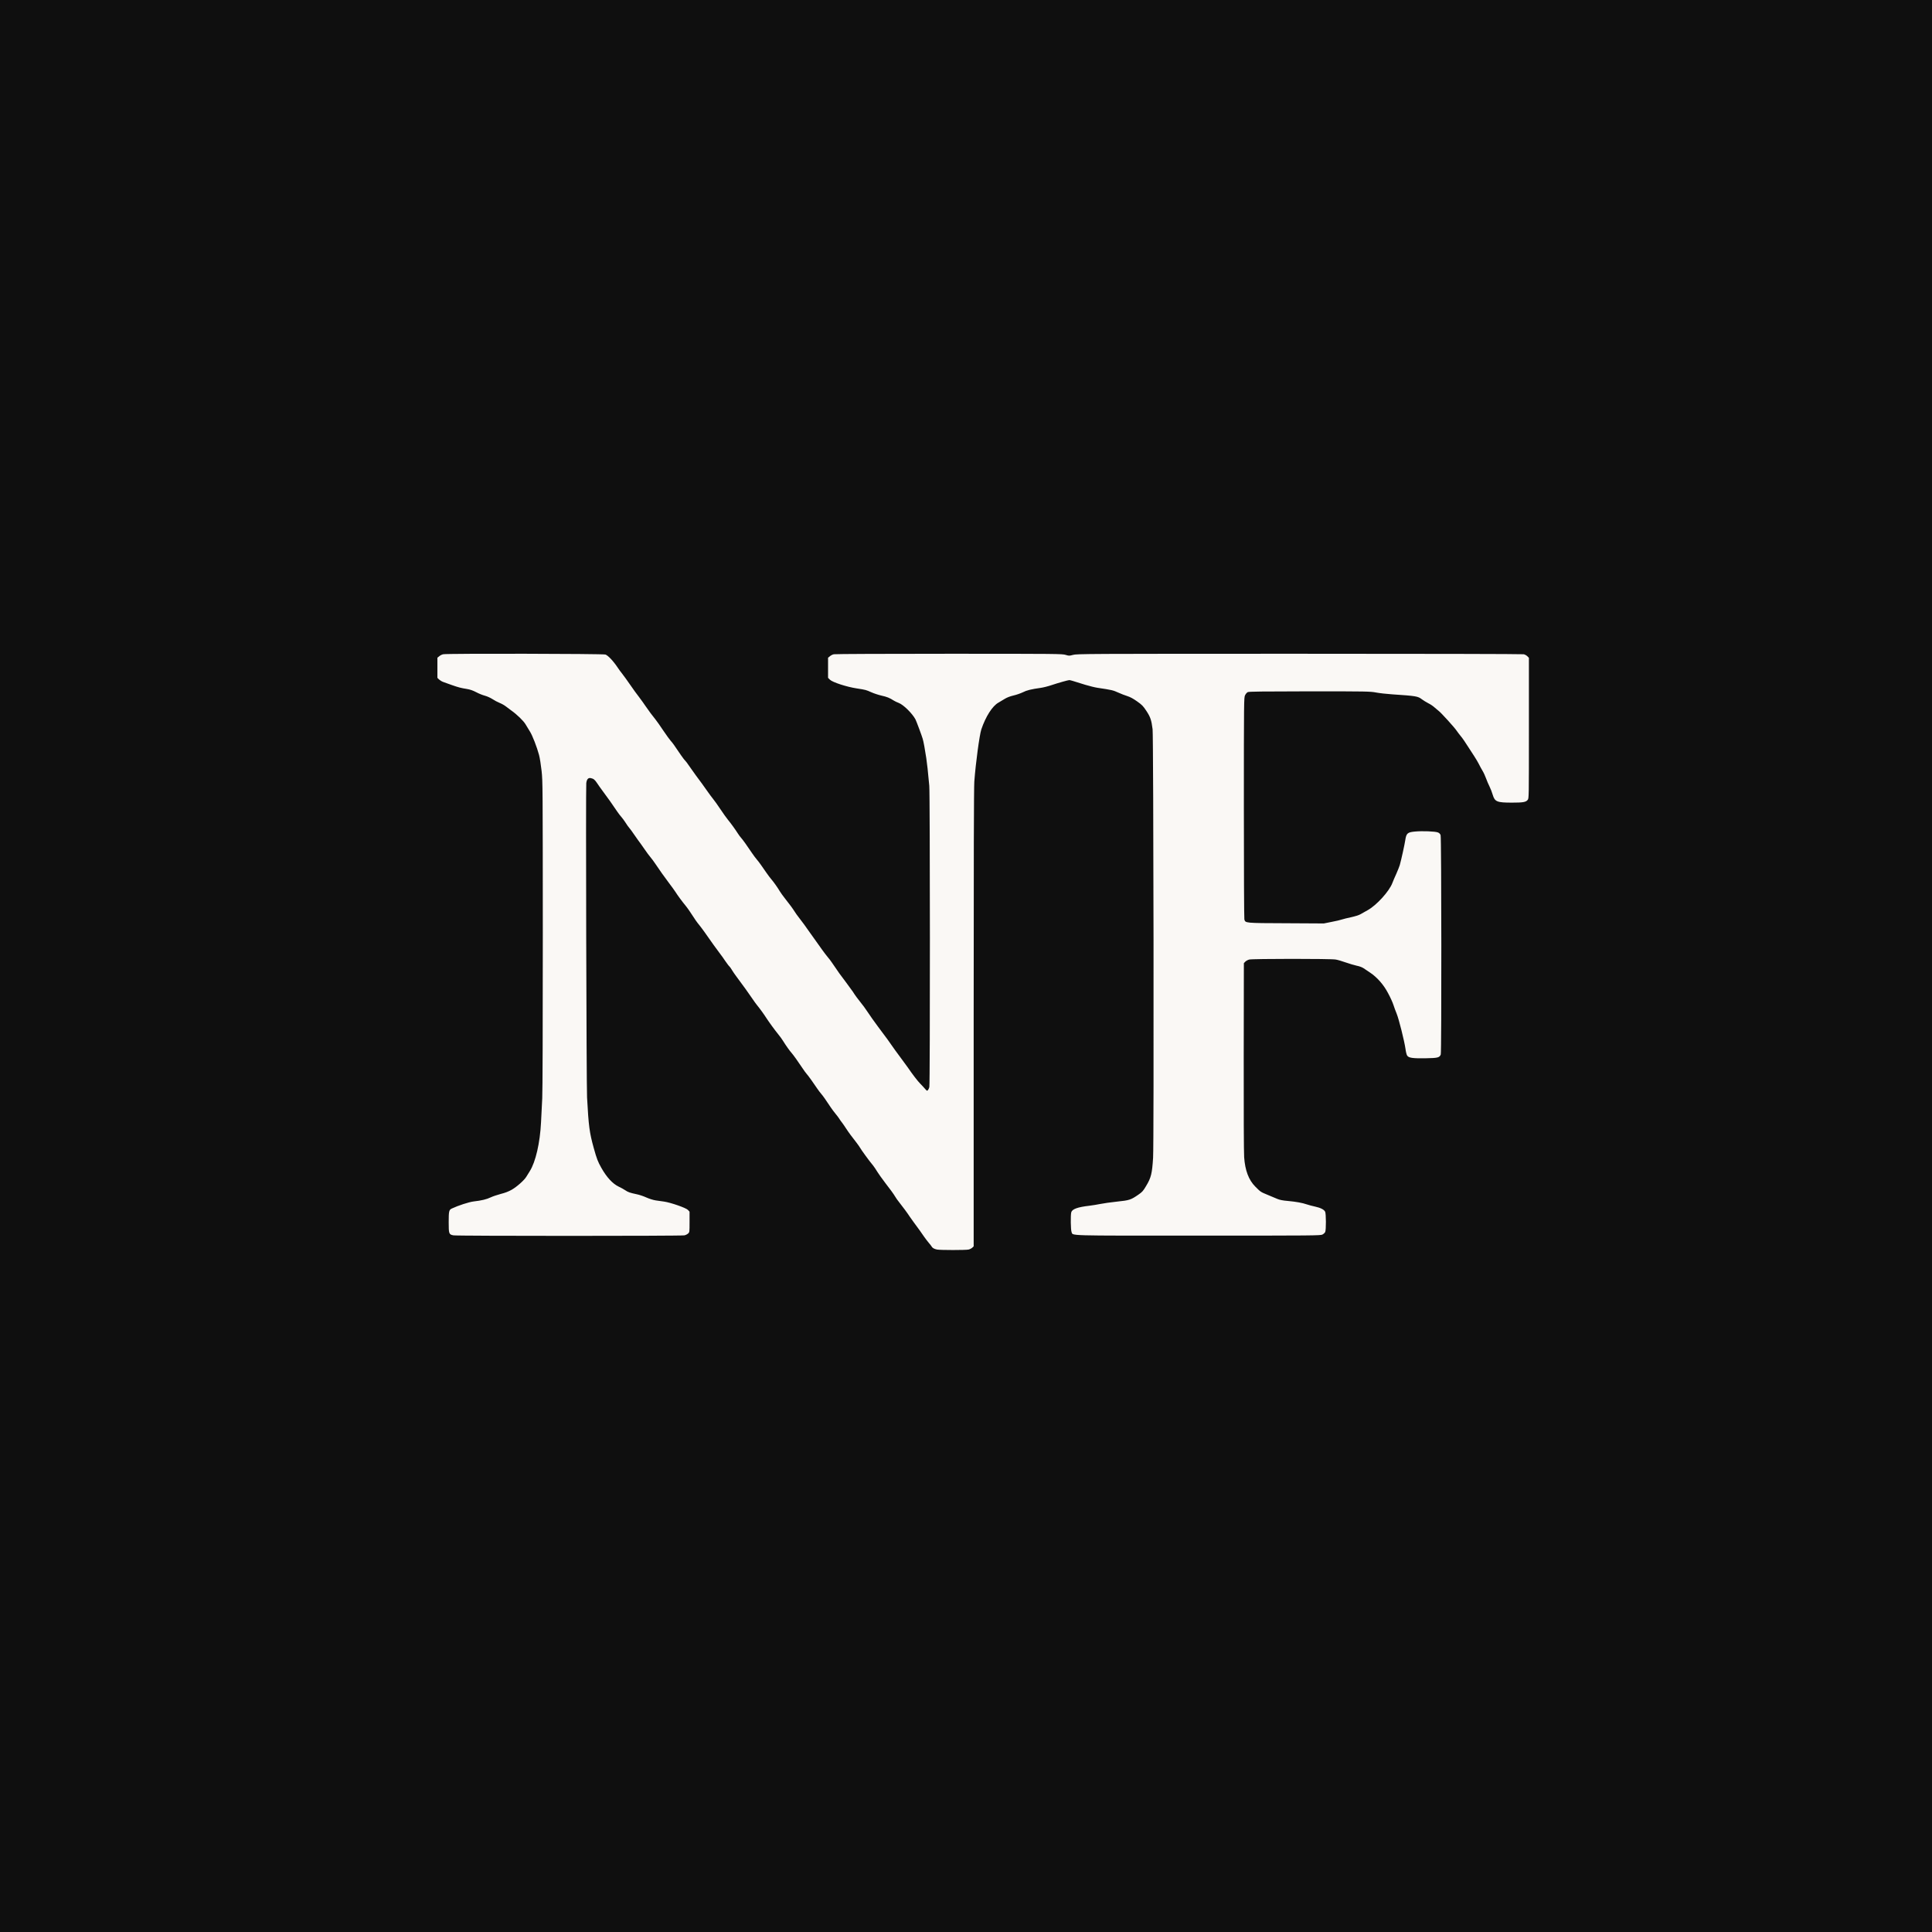
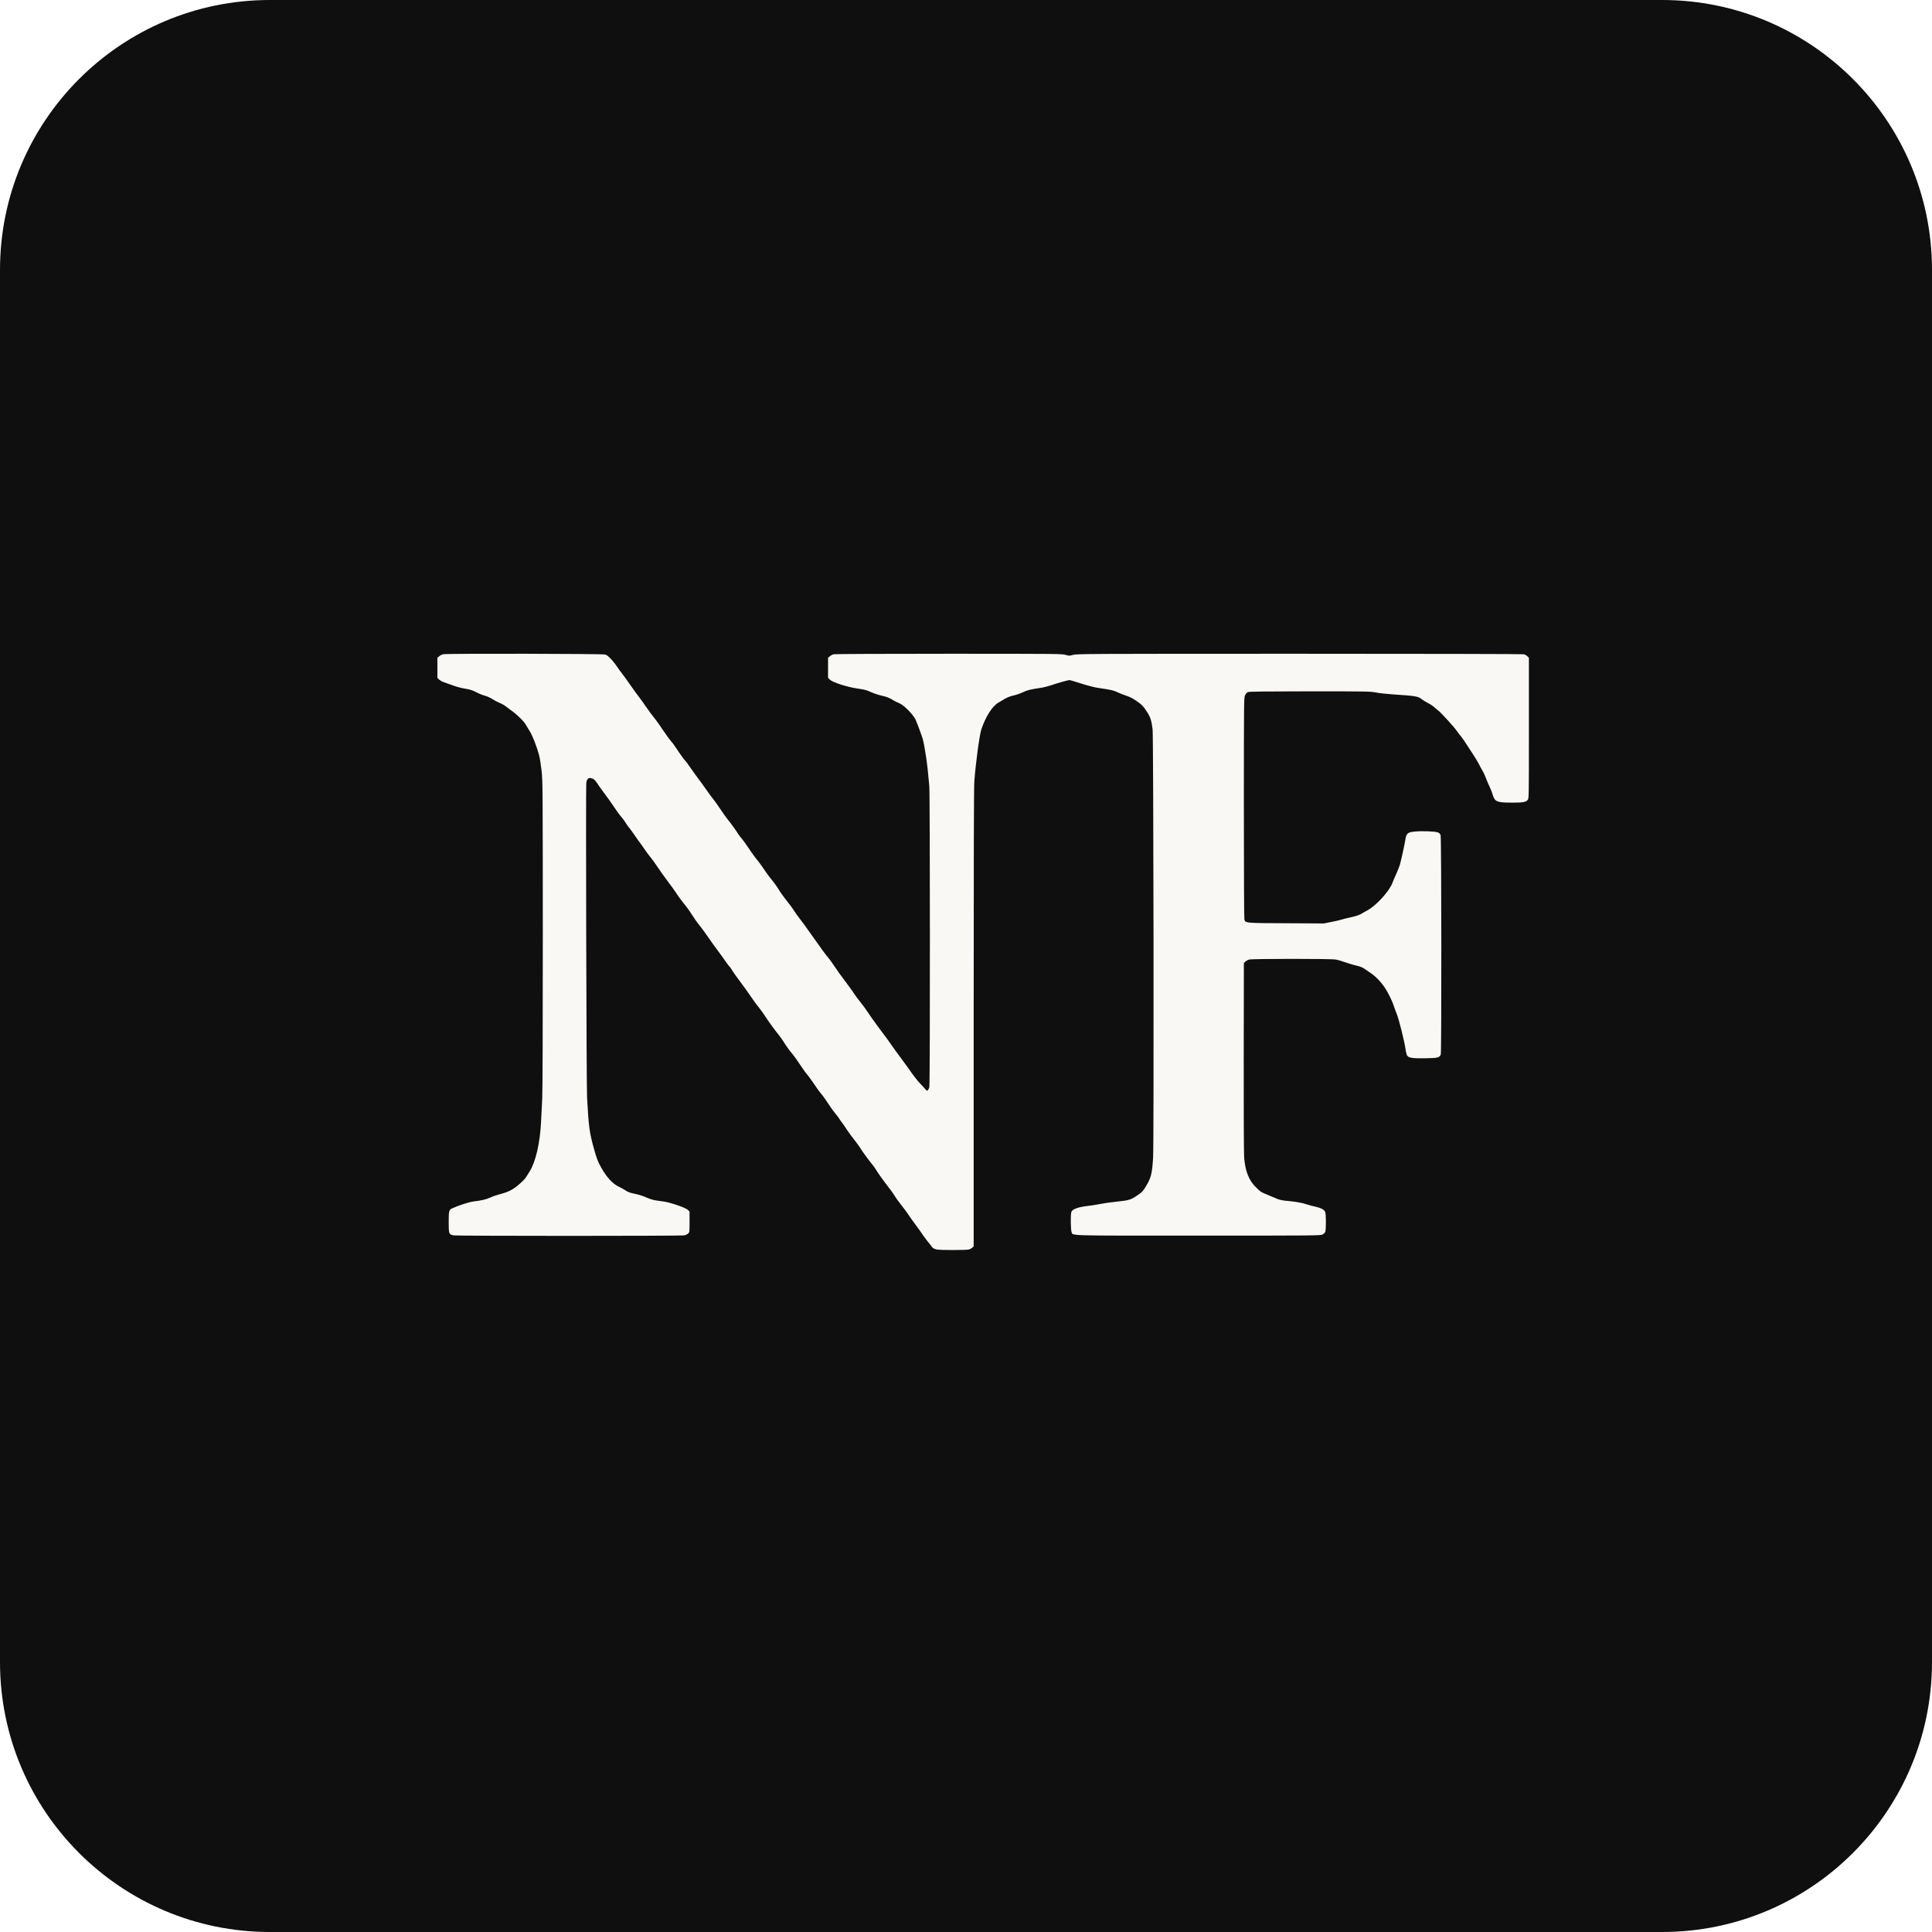
<svg xmlns="http://www.w3.org/2000/svg" viewBox="0 0 272 272">
-   <rect width="272" height="272" fill="#0F0F0F" />
+   <rect width="272" height="272" rx="38" fill="#0F0F0F" />
  <path d="M136.36 175.92C136.54 175.88 136.77 175.76 136.88 175.66L137.08 175.47L137.08 143.38C137.08 120.67 137.11 110.93 137.17 110.04C137.37 107.36 137.90 103.47 138.16 102.68C138.78 100.86 139.72 99.39 140.57 98.92C140.83 98.77 141.24 98.53 141.49 98.37C141.77 98.20 142.20 98.03 142.67 97.92C143.08 97.83 143.67 97.62 143.99 97.47C144.55 97.18 145.17 97.03 146.53 96.84C146.89 96.79 147.56 96.62 148.03 96.46C148.99 96.14 150.37 95.75 150.54 95.75C150.67 95.75 150.95 95.83 152.79 96.41C153.39 96.59 154.16 96.78 154.50 96.83C156.53 97.13 156.72 97.18 157.42 97.50C157.81 97.68 158.39 97.90 158.71 98.00C159.12 98.13 159.53 98.35 160.08 98.74C160.79 99.24 160.93 99.39 161.39 100.08C161.96 100.94 162.11 101.38 162.27 102.67C162.40 103.74 162.47 160.97 162.34 163.00C162.20 165.23 162.06 165.81 161.35 166.98C160.95 167.66 160.81 167.82 160.30 168.17C159.22 168.92 159.02 168.99 157.27 169.17C156.41 169.26 155.35 169.41 154.92 169.50C154.48 169.59 153.79 169.70 153.38 169.75C151.72 169.94 150.95 170.22 150.82 170.67C150.71 171.07 150.74 173.15 150.86 173.45C151.09 174.00 149.81 173.96 168.71 173.96C185.07 173.96 185.89 173.95 186.18 173.81C186.34 173.73 186.52 173.56 186.57 173.45C186.71 173.16 186.70 170.85 186.56 170.59C186.41 170.29 185.92 170.04 185.14 169.87C184.77 169.79 184.26 169.66 184.01 169.57C183.34 169.34 182.49 169.19 181.33 169.08C180.59 169.02 180.16 168.93 179.83 168.79C179.58 168.69 178.97 168.43 178.47 168.22C177.46 167.80 177.50 167.83 176.73 167.06C175.80 166.13 175.29 164.78 175.16 162.92C175.11 162.26 175.09 156.34 175.10 148.69L175.12 135.60L175.32 135.39C175.43 135.28 175.68 135.14 175.88 135.09C176.36 134.97 187.35 134.96 188.05 135.09C188.32 135.13 188.95 135.32 189.46 135.50C189.96 135.68 190.66 135.88 191.01 135.96C191.38 136.03 191.78 136.18 191.98 136.32C192.16 136.44 192.57 136.71 192.89 136.93C193.89 137.60 194.80 138.63 195.43 139.84C195.74 140.41 196.07 141.14 196.17 141.46C196.27 141.78 196.48 142.34 196.63 142.71C196.95 143.49 197.71 146.54 197.87 147.64C197.92 148.06 198.03 148.50 198.11 148.61C198.32 148.94 198.89 149.02 200.71 148.99C202.44 148.96 202.67 148.90 202.84 148.45C202.96 148.13 202.94 117.94 202.82 117.59C202.76 117.40 202.64 117.28 202.45 117.20C202.07 117.04 200.23 116.97 199.21 117.07C198.15 117.17 197.99 117.31 197.84 118.30C197.75 118.90 197.30 120.97 197.07 121.79C197.02 121.97 196.80 122.52 196.59 123.00C196.37 123.48 196.12 124.06 196.04 124.28C195.61 125.47 193.78 127.48 192.50 128.17C192.16 128.36 191.72 128.61 191.52 128.72C191.32 128.84 190.77 129.01 190.23 129.13C189.71 129.24 189.13 129.38 188.93 129.45C188.73 129.52 188.08 129.68 187.47 129.79L186.38 130.01L181.08 129.98C175.24 129.96 175.34 129.96 175.19 129.44C175.15 129.31 175.12 122.23 175.12 113.71C175.12 98.37 175.13 98.20 175.29 97.88C175.38 97.69 175.55 97.50 175.67 97.44C175.83 97.36 177.77 97.34 184.38 97.33C192.48 97.33 192.92 97.34 193.75 97.50C194.23 97.59 195.22 97.70 195.96 97.75C199.39 97.98 199.62 98.02 200.18 98.45C200.38 98.60 200.78 98.85 201.07 99.00C201.37 99.14 201.78 99.42 201.99 99.62C202.20 99.81 202.45 100.02 202.55 100.09C202.83 100.28 204.78 102.42 205.08 102.88C205.24 103.10 205.47 103.42 205.61 103.58C205.85 103.85 206.39 104.64 206.87 105.41C207.00 105.62 207.31 106.09 207.55 106.46C207.79 106.83 208.09 107.33 208.21 107.58C208.34 107.84 208.56 108.25 208.71 108.50C208.87 108.75 209.09 109.24 209.21 109.57C209.33 109.91 209.56 110.44 209.71 110.74C209.86 111.04 210.06 111.56 210.15 111.88C210.45 112.88 210.75 113.00 212.87 113.00C214.44 113.00 214.83 112.93 215.08 112.61C215.25 112.40 215.25 112.34 215.25 102.50L215.25 92.61L215.03 92.39C214.91 92.27 214.68 92.14 214.51 92.11C214.34 92.07 200.13 92.04 182.92 92.04C152.78 92.04 151.60 92.05 151.07 92.20C150.53 92.34 150.50 92.34 150.03 92.20C149.56 92.05 148.85 92.04 133.62 92.04C124.87 92.04 117.57 92.07 117.40 92.11C117.23 92.14 116.97 92.27 116.84 92.39L116.58 92.60L116.58 94.02L116.58 95.43L116.85 95.70C117.22 96.06 119.22 96.71 120.62 96.92C121.91 97.12 121.92 97.13 122.67 97.46C123.02 97.62 123.66 97.83 124.09 97.93C124.87 98.10 125.26 98.26 125.83 98.63C125.99 98.73 126.30 98.88 126.52 98.96C127.18 99.20 128.45 100.45 128.89 101.29C129.00 101.49 129.78 103.58 129.90 104.00C130.03 104.43 130.22 105.48 130.41 106.75C130.56 107.80 130.60 108.23 130.83 110.63C130.94 111.80 130.95 152.56 130.84 153.03C130.80 153.21 130.70 153.41 130.63 153.49C130.52 153.60 130.48 153.58 130.23 153.29C130.08 153.11 129.79 152.80 129.58 152.59C129.23 152.25 128.42 151.19 127.81 150.29C127.69 150.11 127.34 149.64 127.05 149.25C126.75 148.86 126.30 148.24 126.04 147.88C125.16 146.61 124.82 146.14 123.62 144.55C123.08 143.82 122.50 143.01 122.03 142.30C121.82 141.98 121.48 141.51 121.26 141.25C120.81 140.70 120.39 140.13 120.05 139.59C119.91 139.38 119.46 138.77 119.05 138.22C118.36 137.33 118.01 136.83 117.13 135.53C116.97 135.29 116.70 134.93 116.52 134.73C116.35 134.53 116.00 134.07 115.75 133.72C115.50 133.36 115.10 132.80 114.86 132.47C114.62 132.14 114.22 131.57 113.96 131.21C113.47 130.50 112.97 129.81 112.43 129.12C112.25 128.90 112.00 128.54 111.87 128.33C111.62 127.93 111.15 127.29 110.46 126.42C110.22 126.12 109.93 125.71 109.80 125.50C109.47 124.94 108.90 124.14 108.60 123.80C108.46 123.64 108.14 123.22 107.90 122.87C107.66 122.52 107.31 122.02 107.12 121.75C106.94 121.49 106.67 121.14 106.52 120.97C106.38 120.81 106.09 120.42 105.88 120.11C105.22 119.12 104.54 118.17 104.34 117.96C104.23 117.85 104.03 117.57 103.88 117.34C103.54 116.80 102.89 115.90 102.46 115.38C102.27 115.15 101.80 114.49 101.42 113.92C101.04 113.34 100.58 112.71 100.41 112.50C100.24 112.29 99.84 111.76 99.53 111.31C98.92 110.44 98.72 110.17 97.98 109.18C97.72 108.83 97.30 108.24 97.05 107.87C96.80 107.50 96.54 107.15 96.46 107.08C96.38 107.02 96.11 106.66 95.86 106.30C94.96 104.96 94.66 104.54 94.42 104.29C94.29 104.15 93.82 103.50 93.38 102.85C92.94 102.19 92.45 101.49 92.29 101.30C91.94 100.88 91.26 99.97 90.87 99.39C90.72 99.15 90.30 98.58 89.96 98.12C89.61 97.67 89.16 97.05 88.96 96.75C88.30 95.80 87.82 95.13 87.55 94.79C87.40 94.61 87.15 94.27 87.00 94.04C86.35 93.06 85.59 92.26 85.23 92.15C84.82 92.03 62.96 91.99 62.40 92.11C62.23 92.14 61.97 92.27 61.84 92.39L61.58 92.60L61.58 94.01L61.58 95.43L61.81 95.66C61.94 95.78 62.21 95.95 62.42 96.02C62.62 96.09 63.17 96.28 63.62 96.45C64.57 96.78 64.87 96.86 65.74 97.00C66.17 97.07 66.58 97.21 67.04 97.45C67.41 97.65 67.96 97.87 68.28 97.95C68.61 98.04 69.06 98.25 69.34 98.43C69.61 98.61 70.06 98.85 70.34 98.96C70.62 99.07 71.01 99.29 71.20 99.44C71.39 99.59 71.75 99.86 72.00 100.04C72.78 100.59 73.72 101.50 74.00 101.99C74.15 102.25 74.42 102.68 74.59 102.96C74.96 103.53 75.60 105.20 75.89 106.29C76.00 106.70 76.16 107.72 76.25 108.54C76.41 110.00 76.41 110.71 76.42 131.50C76.42 144.79 76.39 153.59 76.34 154.62C76.29 155.54 76.21 157.06 76.17 158.00C76.03 160.89 75.41 163.58 74.59 164.88C74.42 165.15 74.20 165.51 74.10 165.67C73.82 166.15 72.75 167.10 72.04 167.50C71.58 167.76 71.10 167.94 70.50 168.09C70.02 168.22 69.38 168.43 69.09 168.57C68.51 168.85 67.80 169.02 66.67 169.15C66.02 169.23 64.51 169.72 63.62 170.14C63.21 170.32 63.17 170.53 63.17 172.08C63.17 173.70 63.20 173.80 63.84 173.92C64.33 174.02 95.95 174.02 96.36 173.92C96.54 173.88 96.77 173.76 96.88 173.66C97.08 173.47 97.08 173.44 97.08 172.03L97.08 170.59L96.85 170.34C96.58 170.05 94.45 169.31 93.51 169.17C93.18 169.12 92.64 169.04 92.31 169.00C91.94 168.94 91.43 168.78 91.00 168.59C90.61 168.41 89.99 168.20 89.62 168.13C88.68 167.93 88.42 167.84 88.04 167.58C87.86 167.45 87.42 167.21 87.08 167.05C86.24 166.64 85.43 165.76 84.69 164.47C84.15 163.51 84.03 163.19 83.59 161.62C82.99 159.45 82.87 158.57 82.65 154.50C82.56 152.79 82.46 111.00 82.54 110.26C82.61 109.69 82.82 109.47 83.19 109.55C83.57 109.63 83.74 109.77 84.08 110.28C84.24 110.53 84.51 110.90 84.67 111.12C85.76 112.60 86.07 113.03 86.94 114.32C87.12 114.58 87.37 114.90 87.50 115.04C87.63 115.18 87.87 115.52 88.05 115.79C88.22 116.07 88.47 116.42 88.61 116.58C88.74 116.73 89.02 117.11 89.22 117.41C89.42 117.71 89.71 118.11 89.85 118.31C90.00 118.50 90.39 119.04 90.71 119.51C91.03 119.98 91.43 120.52 91.59 120.70C91.75 120.89 92.06 121.30 92.27 121.62C92.83 122.46 93.53 123.45 94.21 124.35C94.54 124.77 94.93 125.33 95.10 125.58C95.40 126.06 96.05 126.94 96.57 127.57C96.73 127.76 97.01 128.16 97.20 128.45C97.81 129.40 98.14 129.87 98.46 130.25C98.63 130.46 98.96 130.90 99.20 131.24C100.14 132.59 100.96 133.73 101.39 134.29C101.54 134.47 101.86 134.93 102.11 135.30C102.36 135.66 102.62 136.01 102.70 136.07C102.77 136.13 102.93 136.36 103.05 136.57C103.18 136.78 103.45 137.19 103.66 137.46C104.53 138.62 105.54 140.02 105.97 140.67C106.13 140.92 106.41 141.29 106.57 141.50C106.95 141.96 107.59 142.84 107.89 143.32C108.24 143.86 109.05 144.98 109.54 145.58C109.79 145.88 110.09 146.30 110.22 146.51C110.61 147.14 111.17 147.94 111.42 148.21C111.65 148.46 112.41 149.52 113.03 150.46C113.21 150.73 113.44 151.05 113.55 151.17C113.76 151.39 114.56 152.51 115.05 153.25C115.22 153.50 115.49 153.86 115.65 154.04C115.91 154.35 116.20 154.76 116.97 155.92C117.14 156.17 117.43 156.56 117.62 156.79C117.82 157.02 118.04 157.32 118.13 157.46C118.21 157.60 118.40 157.86 118.54 158.04C118.68 158.22 118.94 158.60 119.12 158.88C119.46 159.41 119.96 160.08 120.62 160.92C120.81 161.17 121.02 161.47 121.08 161.58C121.22 161.85 122.46 163.55 122.73 163.85C122.84 163.97 123.05 164.26 123.20 164.48C123.65 165.21 124.29 166.11 124.67 166.59C125.21 167.27 125.85 168.15 126.05 168.50C126.14 168.67 126.39 169.01 126.59 169.26C127.14 169.96 127.76 170.79 128.08 171.29C128.24 171.53 128.50 171.89 128.65 172.09C129.29 172.95 129.73 173.56 130.10 174.11C130.32 174.42 130.63 174.83 130.78 175.00C130.94 175.18 131.11 175.40 131.16 175.49C131.27 175.70 131.53 175.84 131.92 175.92C132.35 176.01 135.99 176.01 136.36 175.92Z" fill="#FAF8F5" />
</svg>
